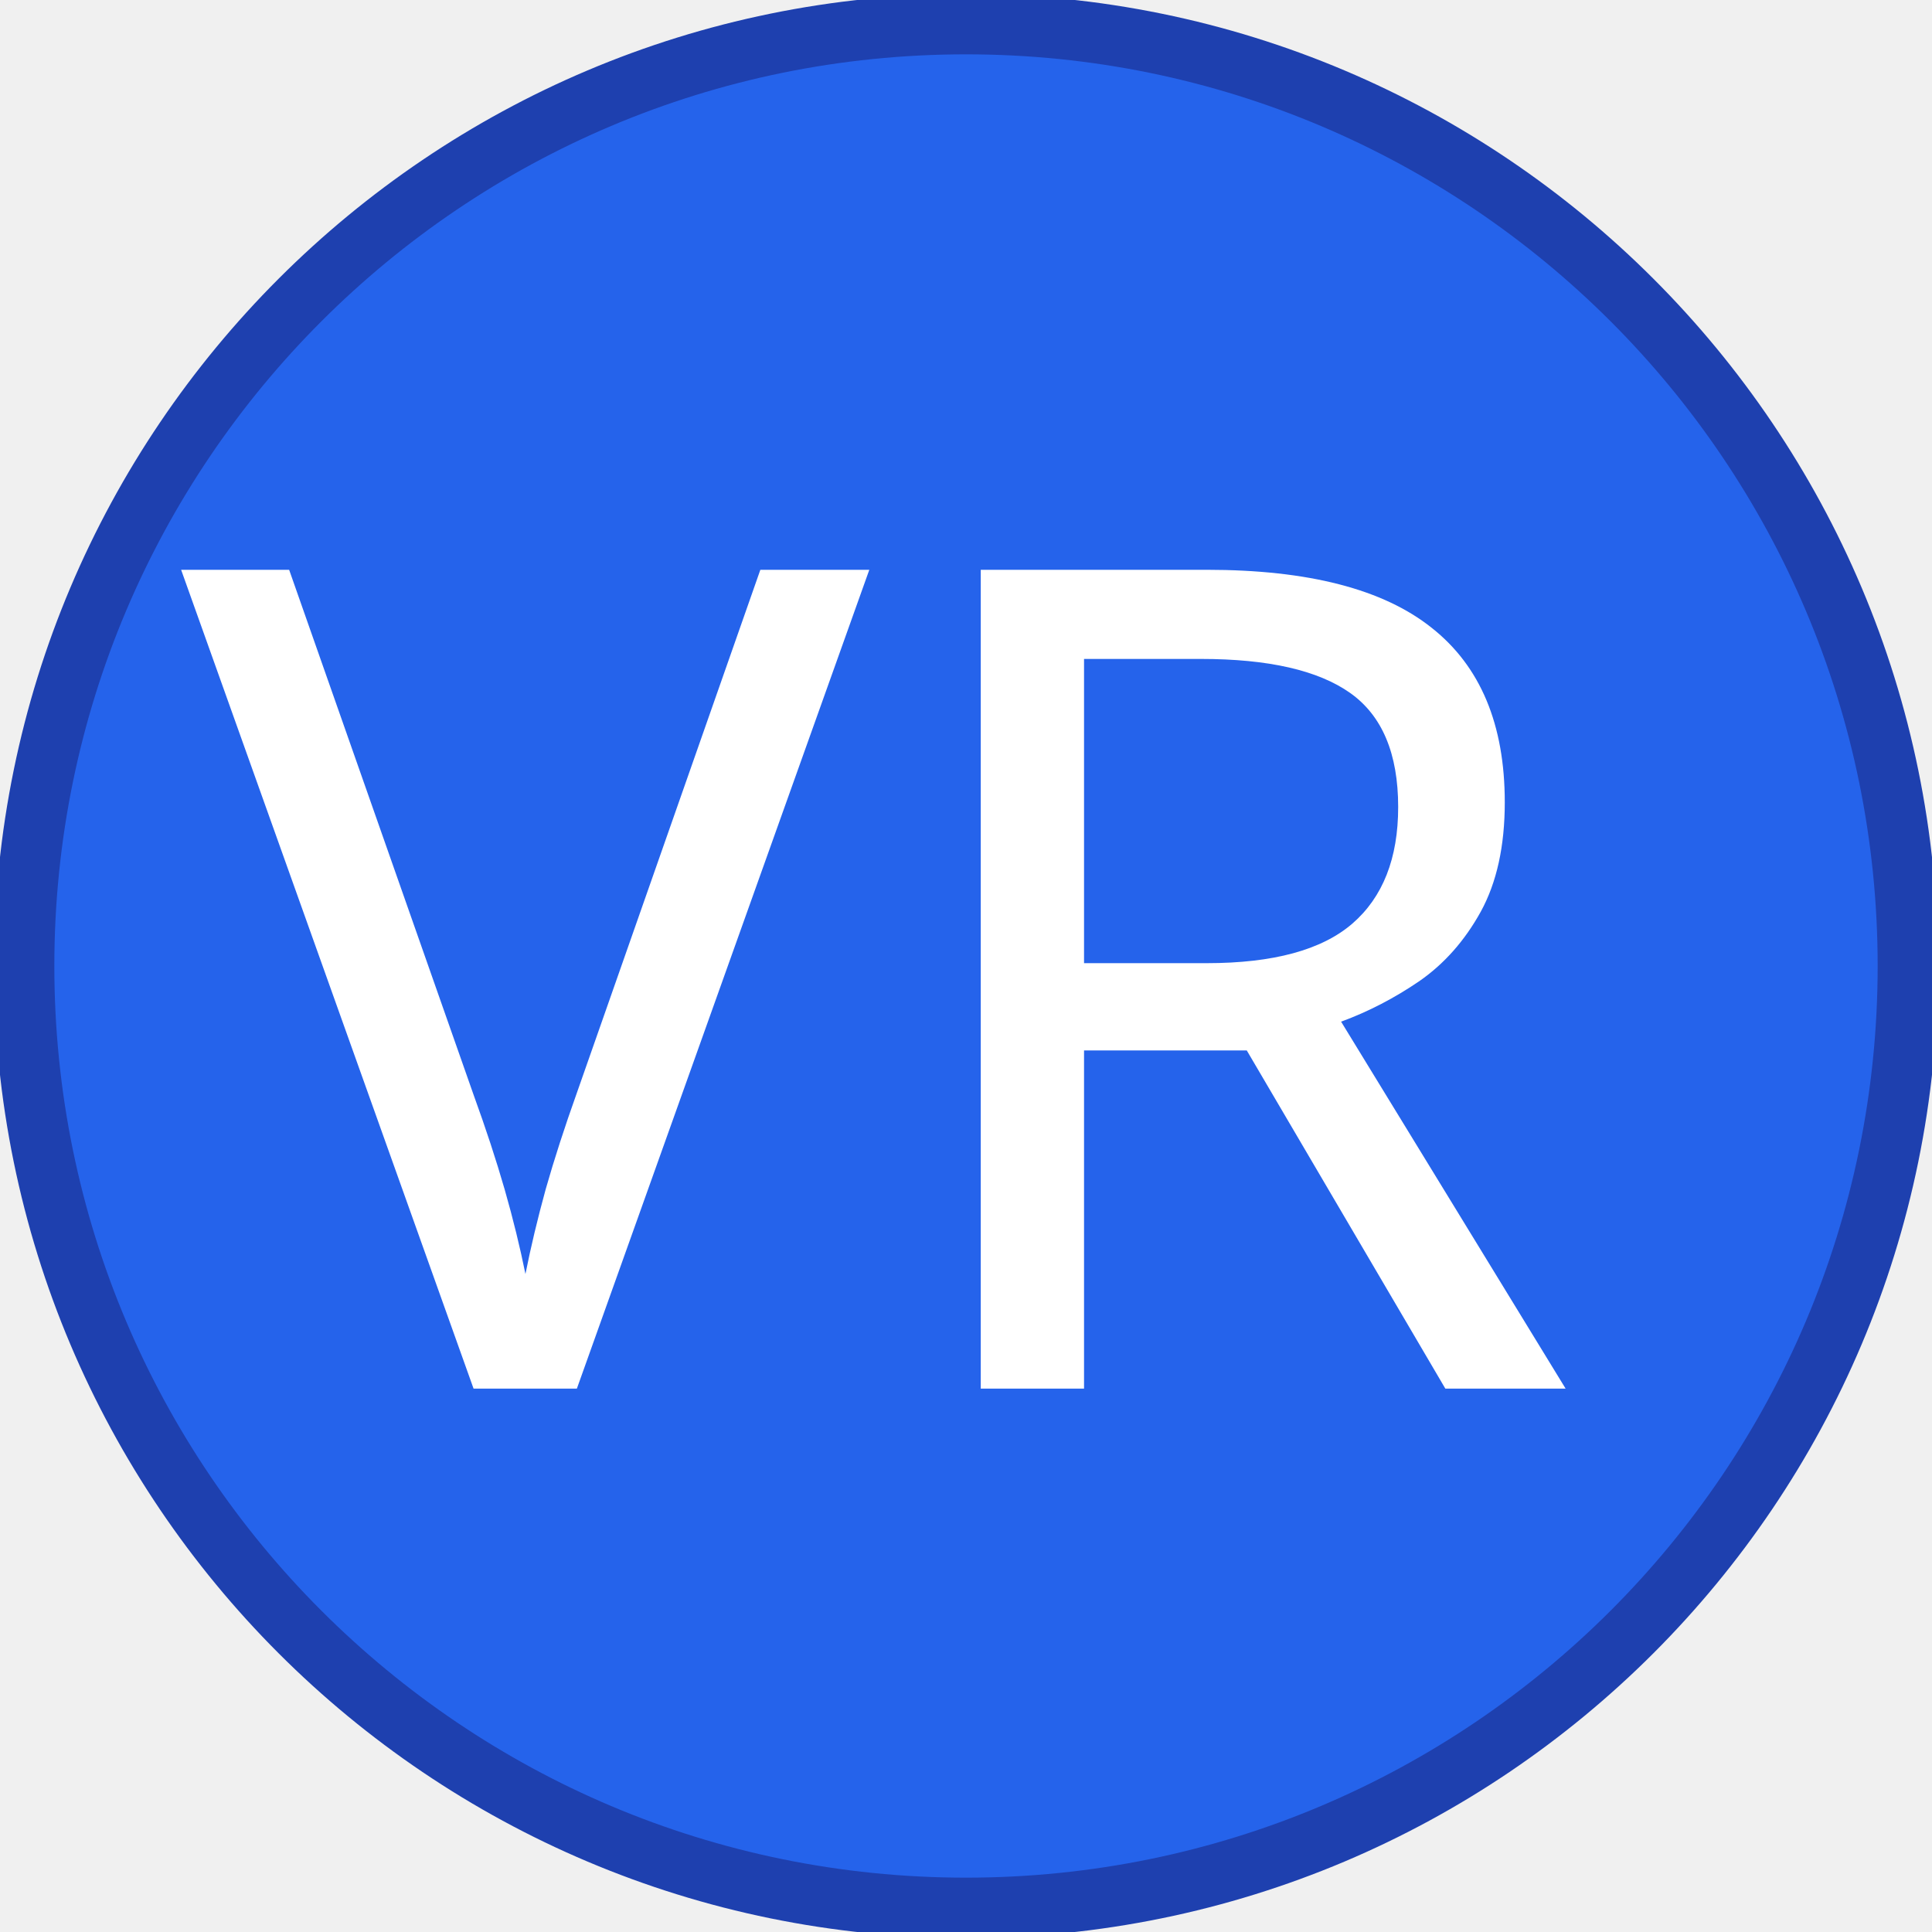
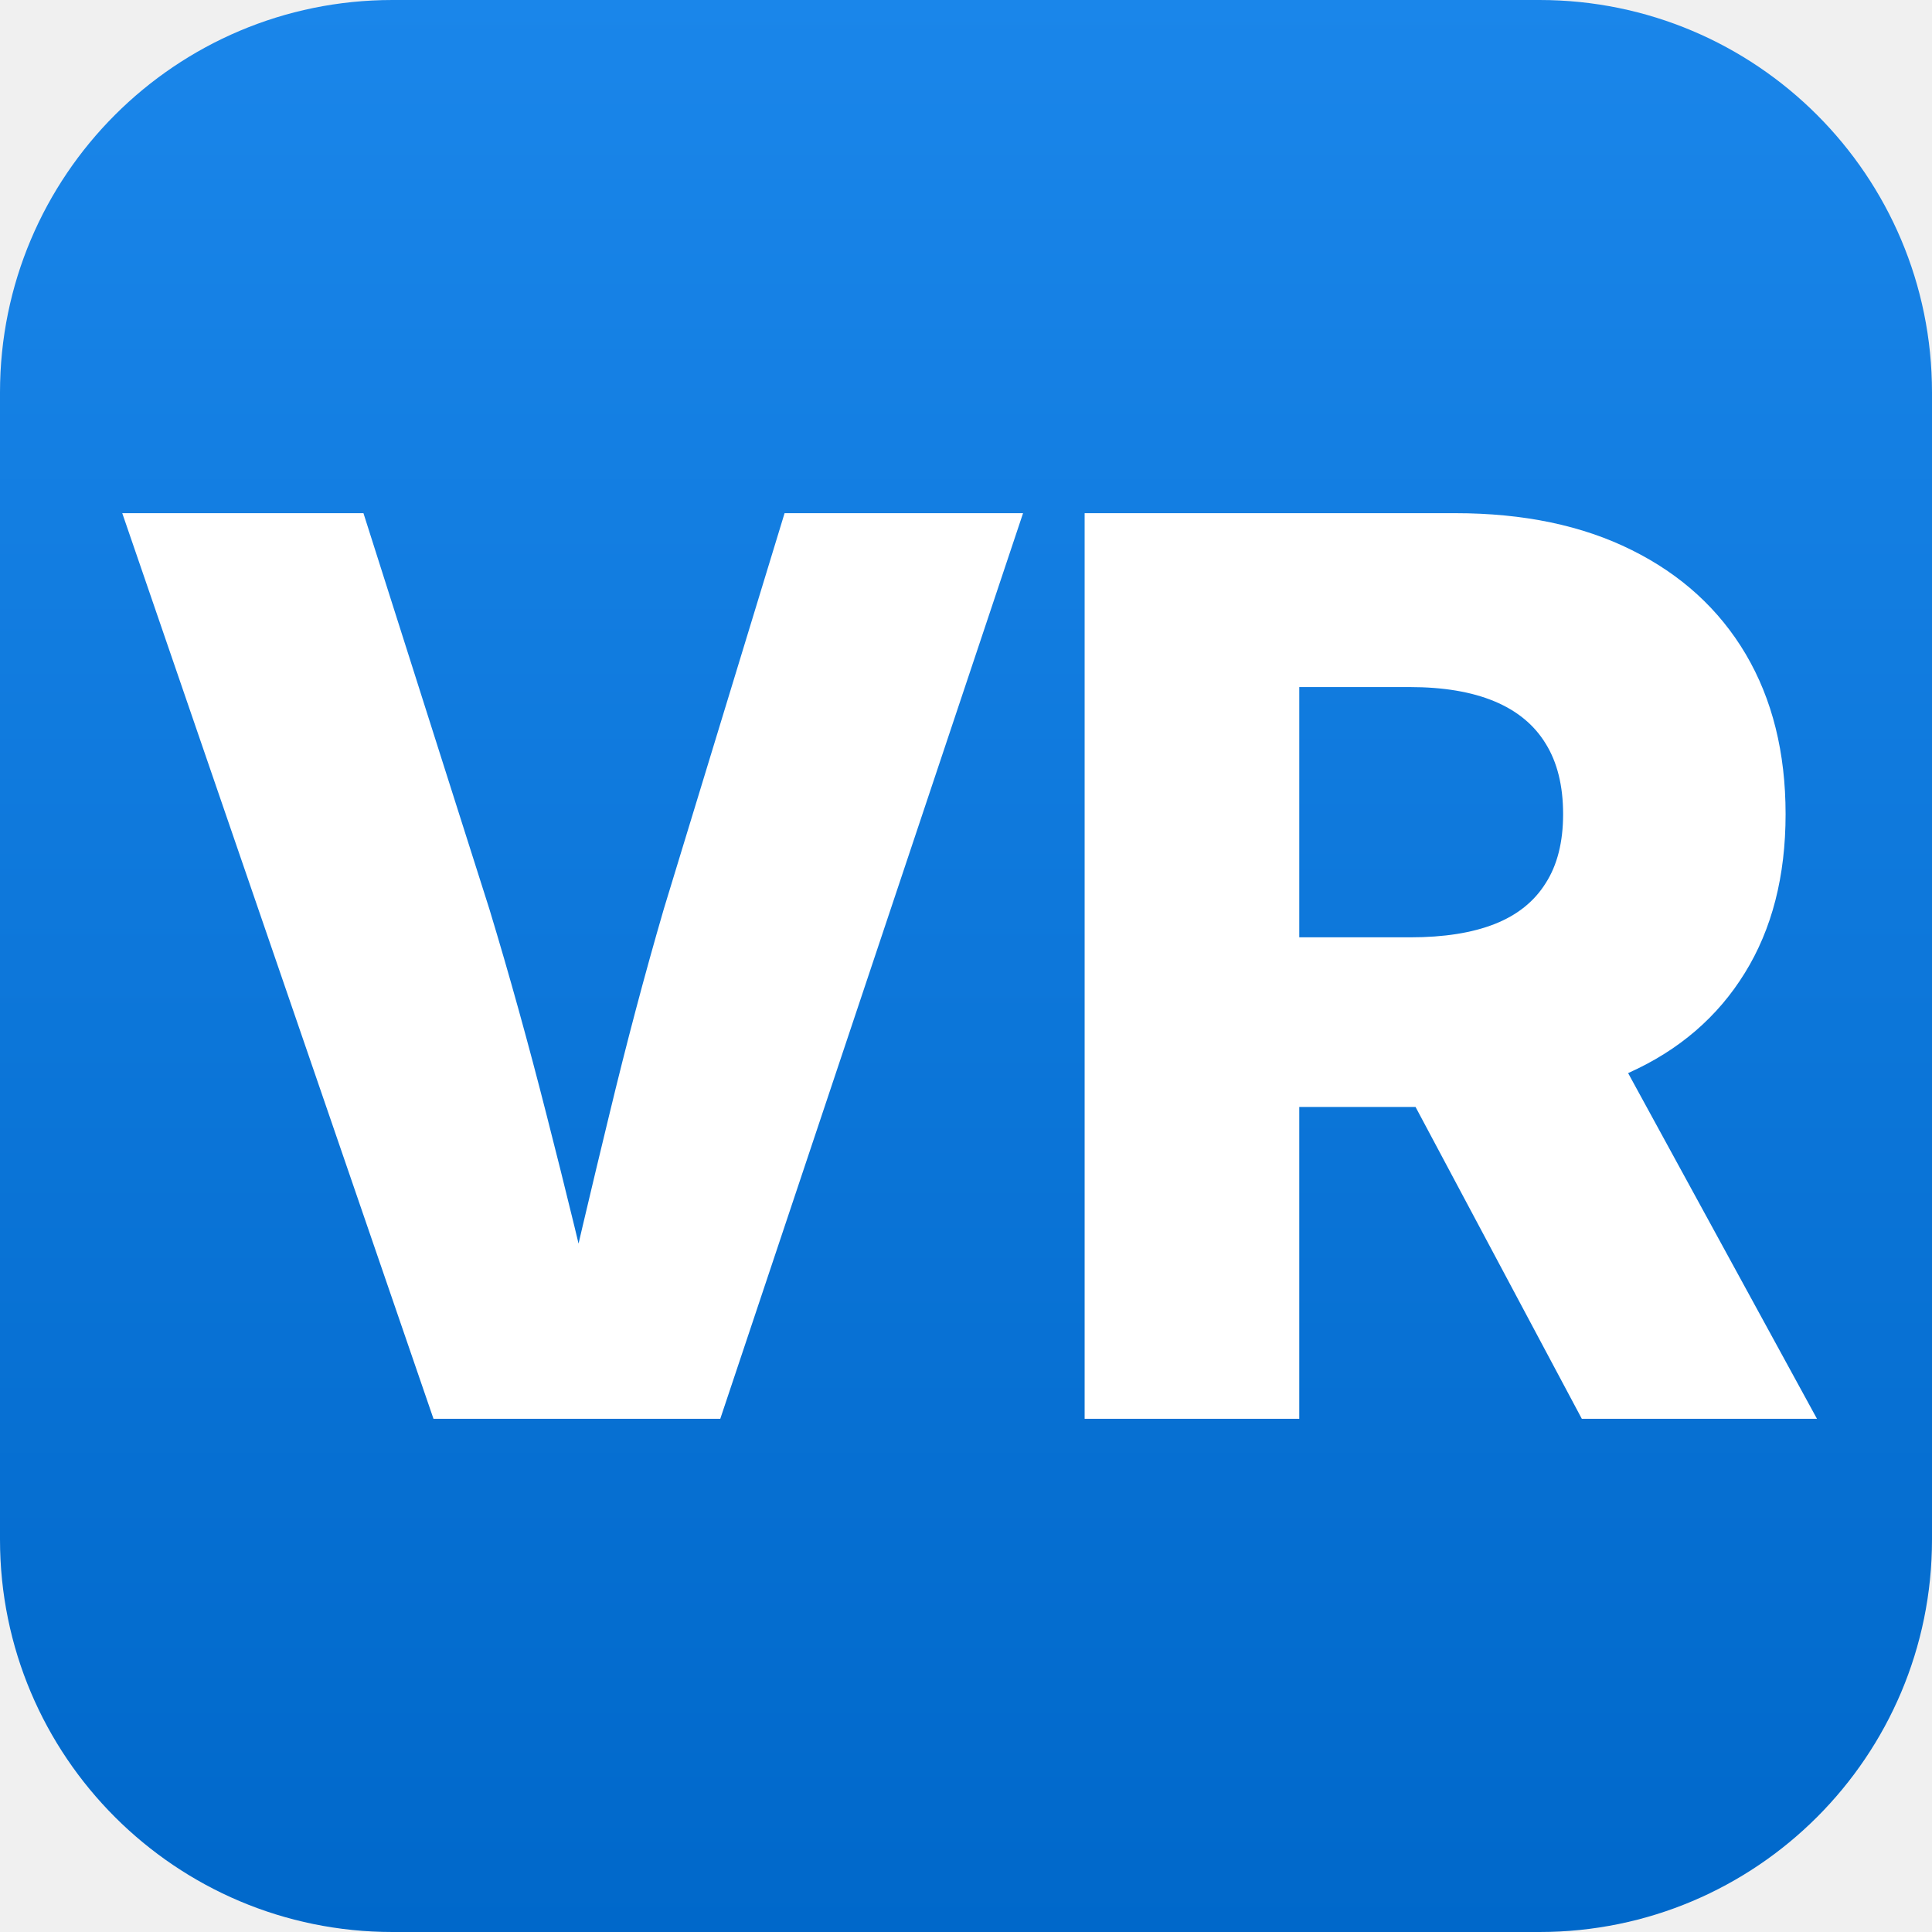
<svg xmlns="http://www.w3.org/2000/svg" viewBox="0 0 64 64">
-   <circle cx="32" cy="32" r="31.2" fill="#2563eb" stroke="#1e40af" stroke-width="2" />
-   <text x="6" y="46" font-family="sans-serif" font-size="38" font-weight="normal" fill="#ffffff">VR</text>
+   <defs>
+     <linearGradient id="vr-bg" x1="0" y1="0" x2="0" y2="1">
+       <stop offset="0" stop-color="#1a86ea" />
+       <stop offset="1" stop-color="#0068ca" />
+     </linearGradient>
+   </defs>
+   <rect width="64" height="64" rx="13" fill="url(#vr-bg)" />
+   <path fill="#ffffff" d="M23.86 47L14.36 47L4.05 17L12.04 17L16.21 30.11Q17.2 33.37 18.11 36.95Q19.03 40.54 19.95 44.5L19.95 44.5L18.4 44.5Q19.31 40.52 20.18 36.94Q21.04 33.37 21.99 30.11L21.99 30.11L25.99 17L33.89 17L23.86 47M43.04 47L35.93 47L35.93 17L48.21 17Q51.6 17 54.05 18.22Q56.51 19.44 57.83 21.67Q59.15 23.91 59.15 26.97L59.15 26.97Q59.15 30.05 57.8 32.23Q56.45 34.42 53.95 35.54Q51.46 36.67 48.01 36.67L48.01 36.67L40.18 36.67L40.18 31.05L46.72 31.05Q48.39 31.05 49.51 30.61Q50.63 30.17 51.2 29.26Q51.78 28.36 51.78 26.97L51.78 26.97Q51.78 25.56 51.2 24.63Q50.63 23.7 49.5 23.23Q48.37 22.76 46.7 22.76L46.7 22.76L43.04 22.76L43.04 47M60.19 47L52.4 47L45.09 33.29L52.7 33.29L60.19 47" />
</svg>
